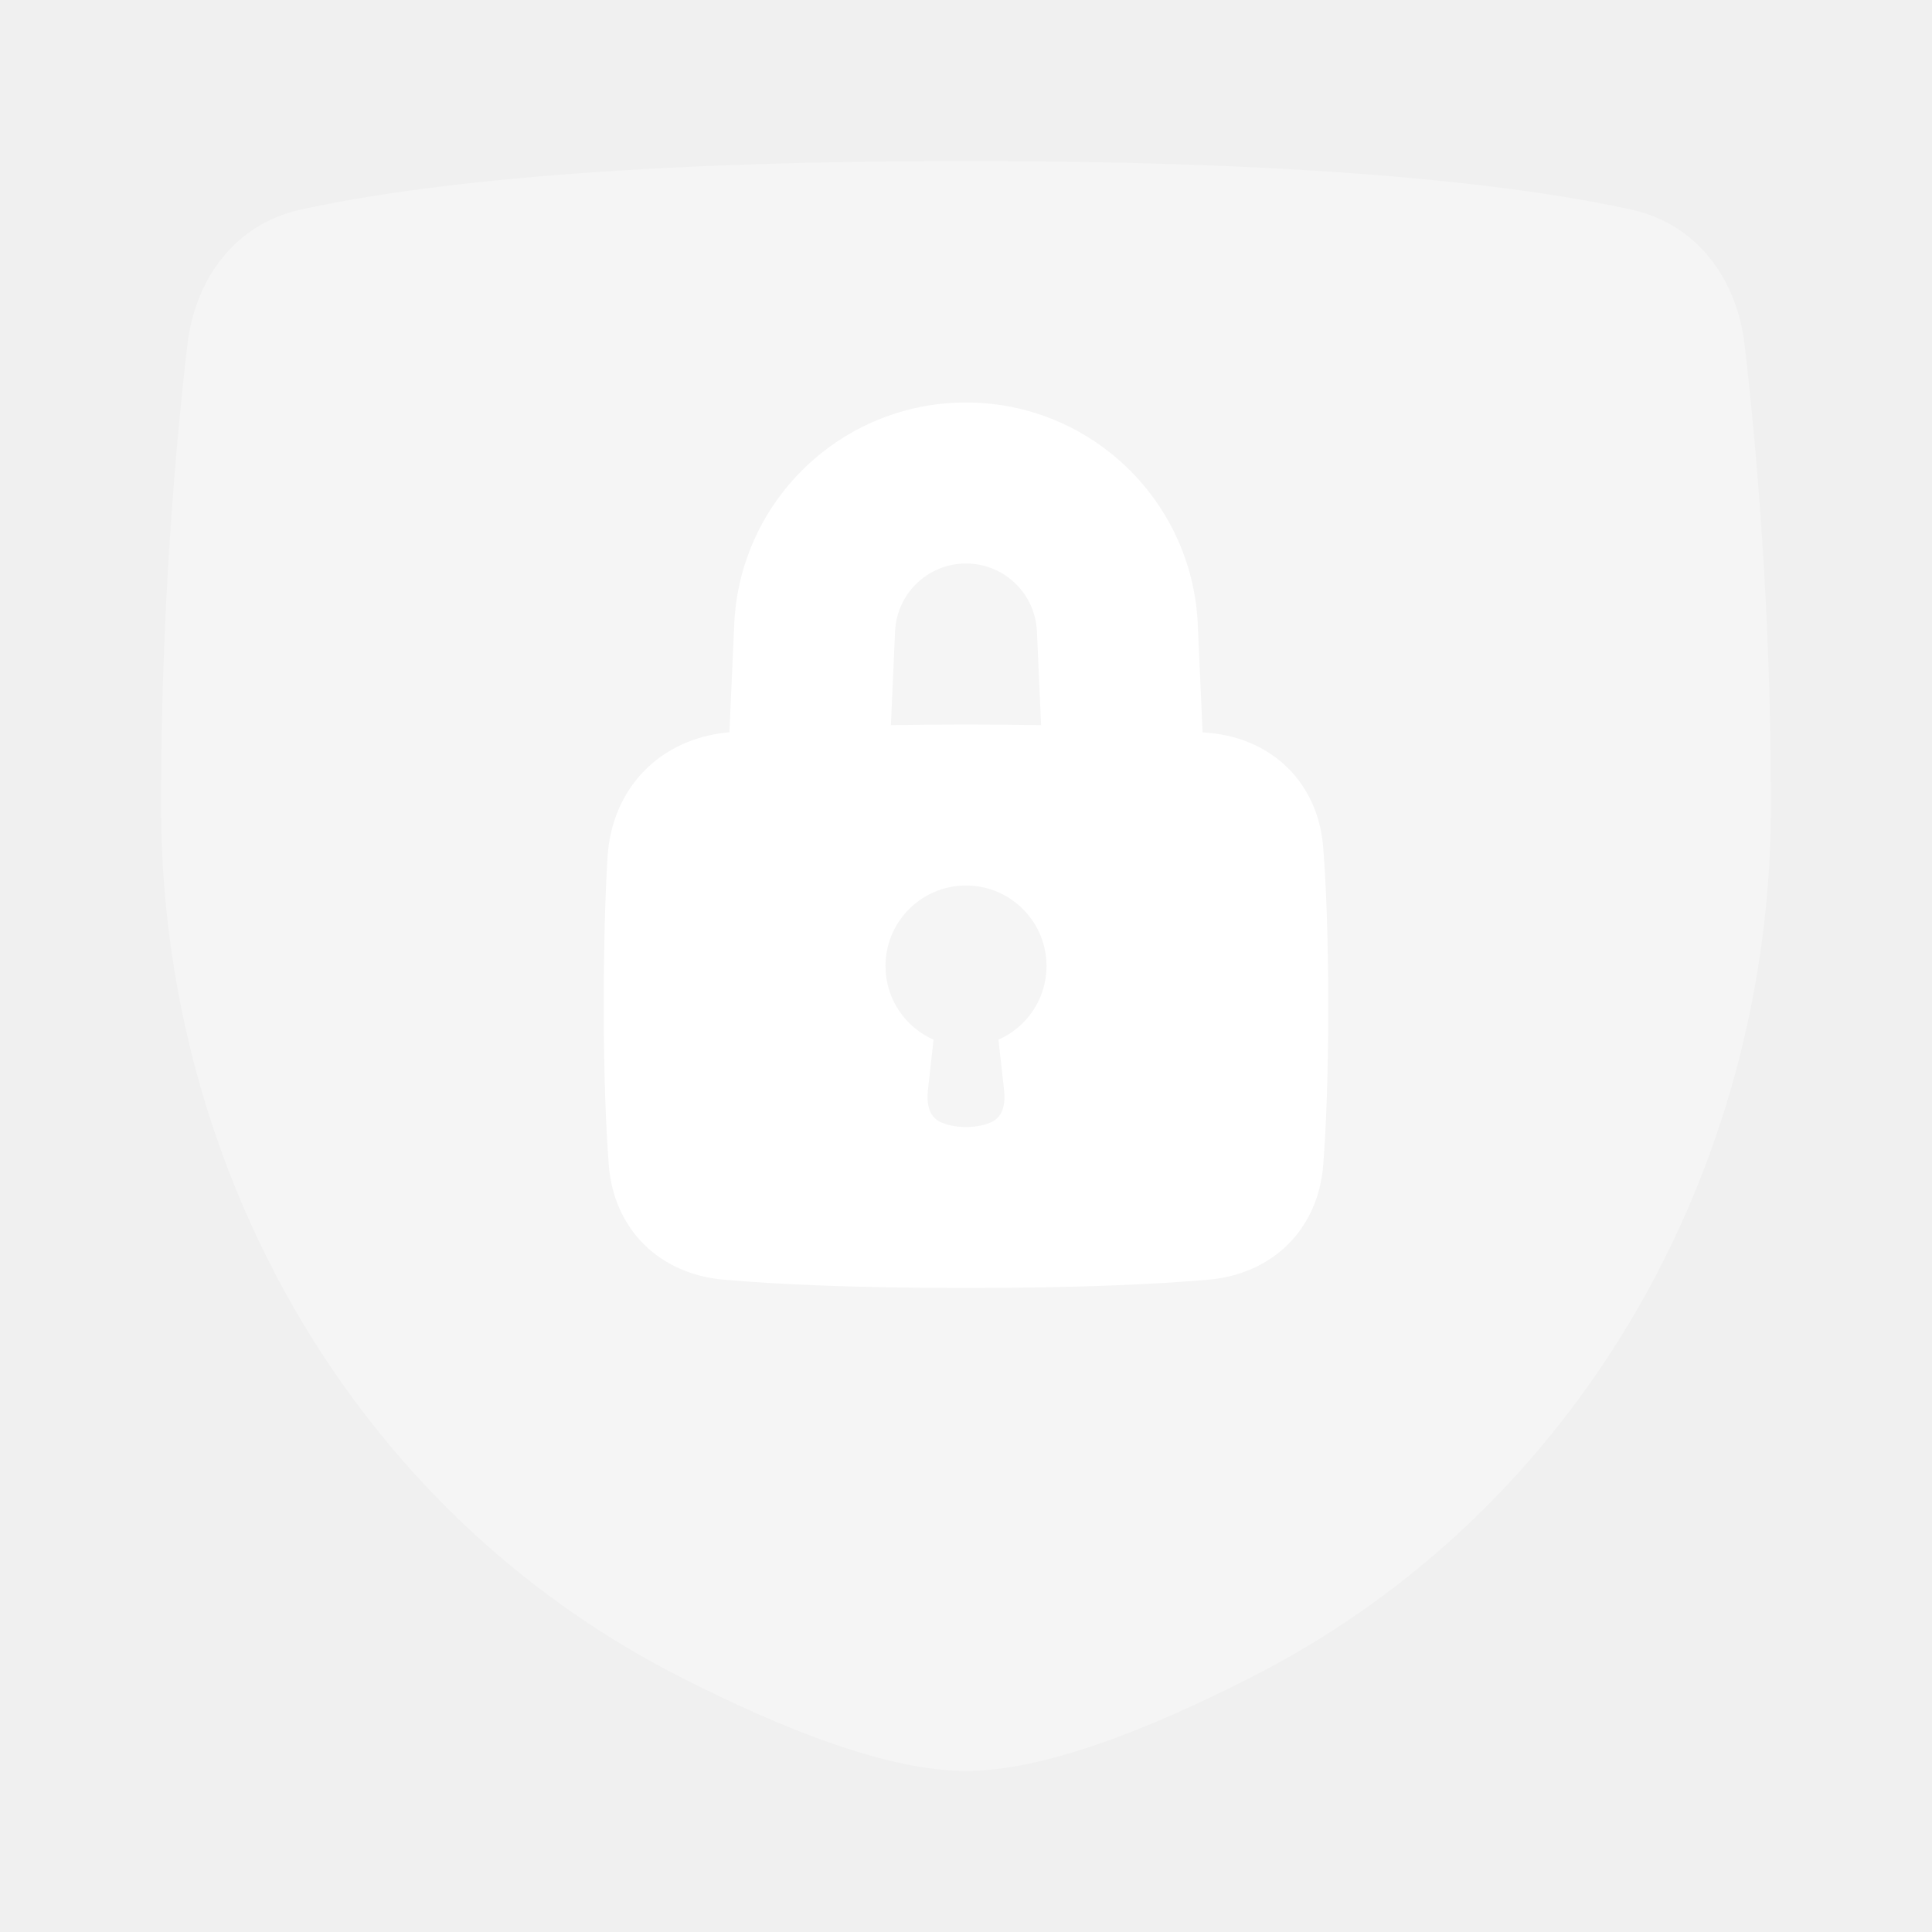
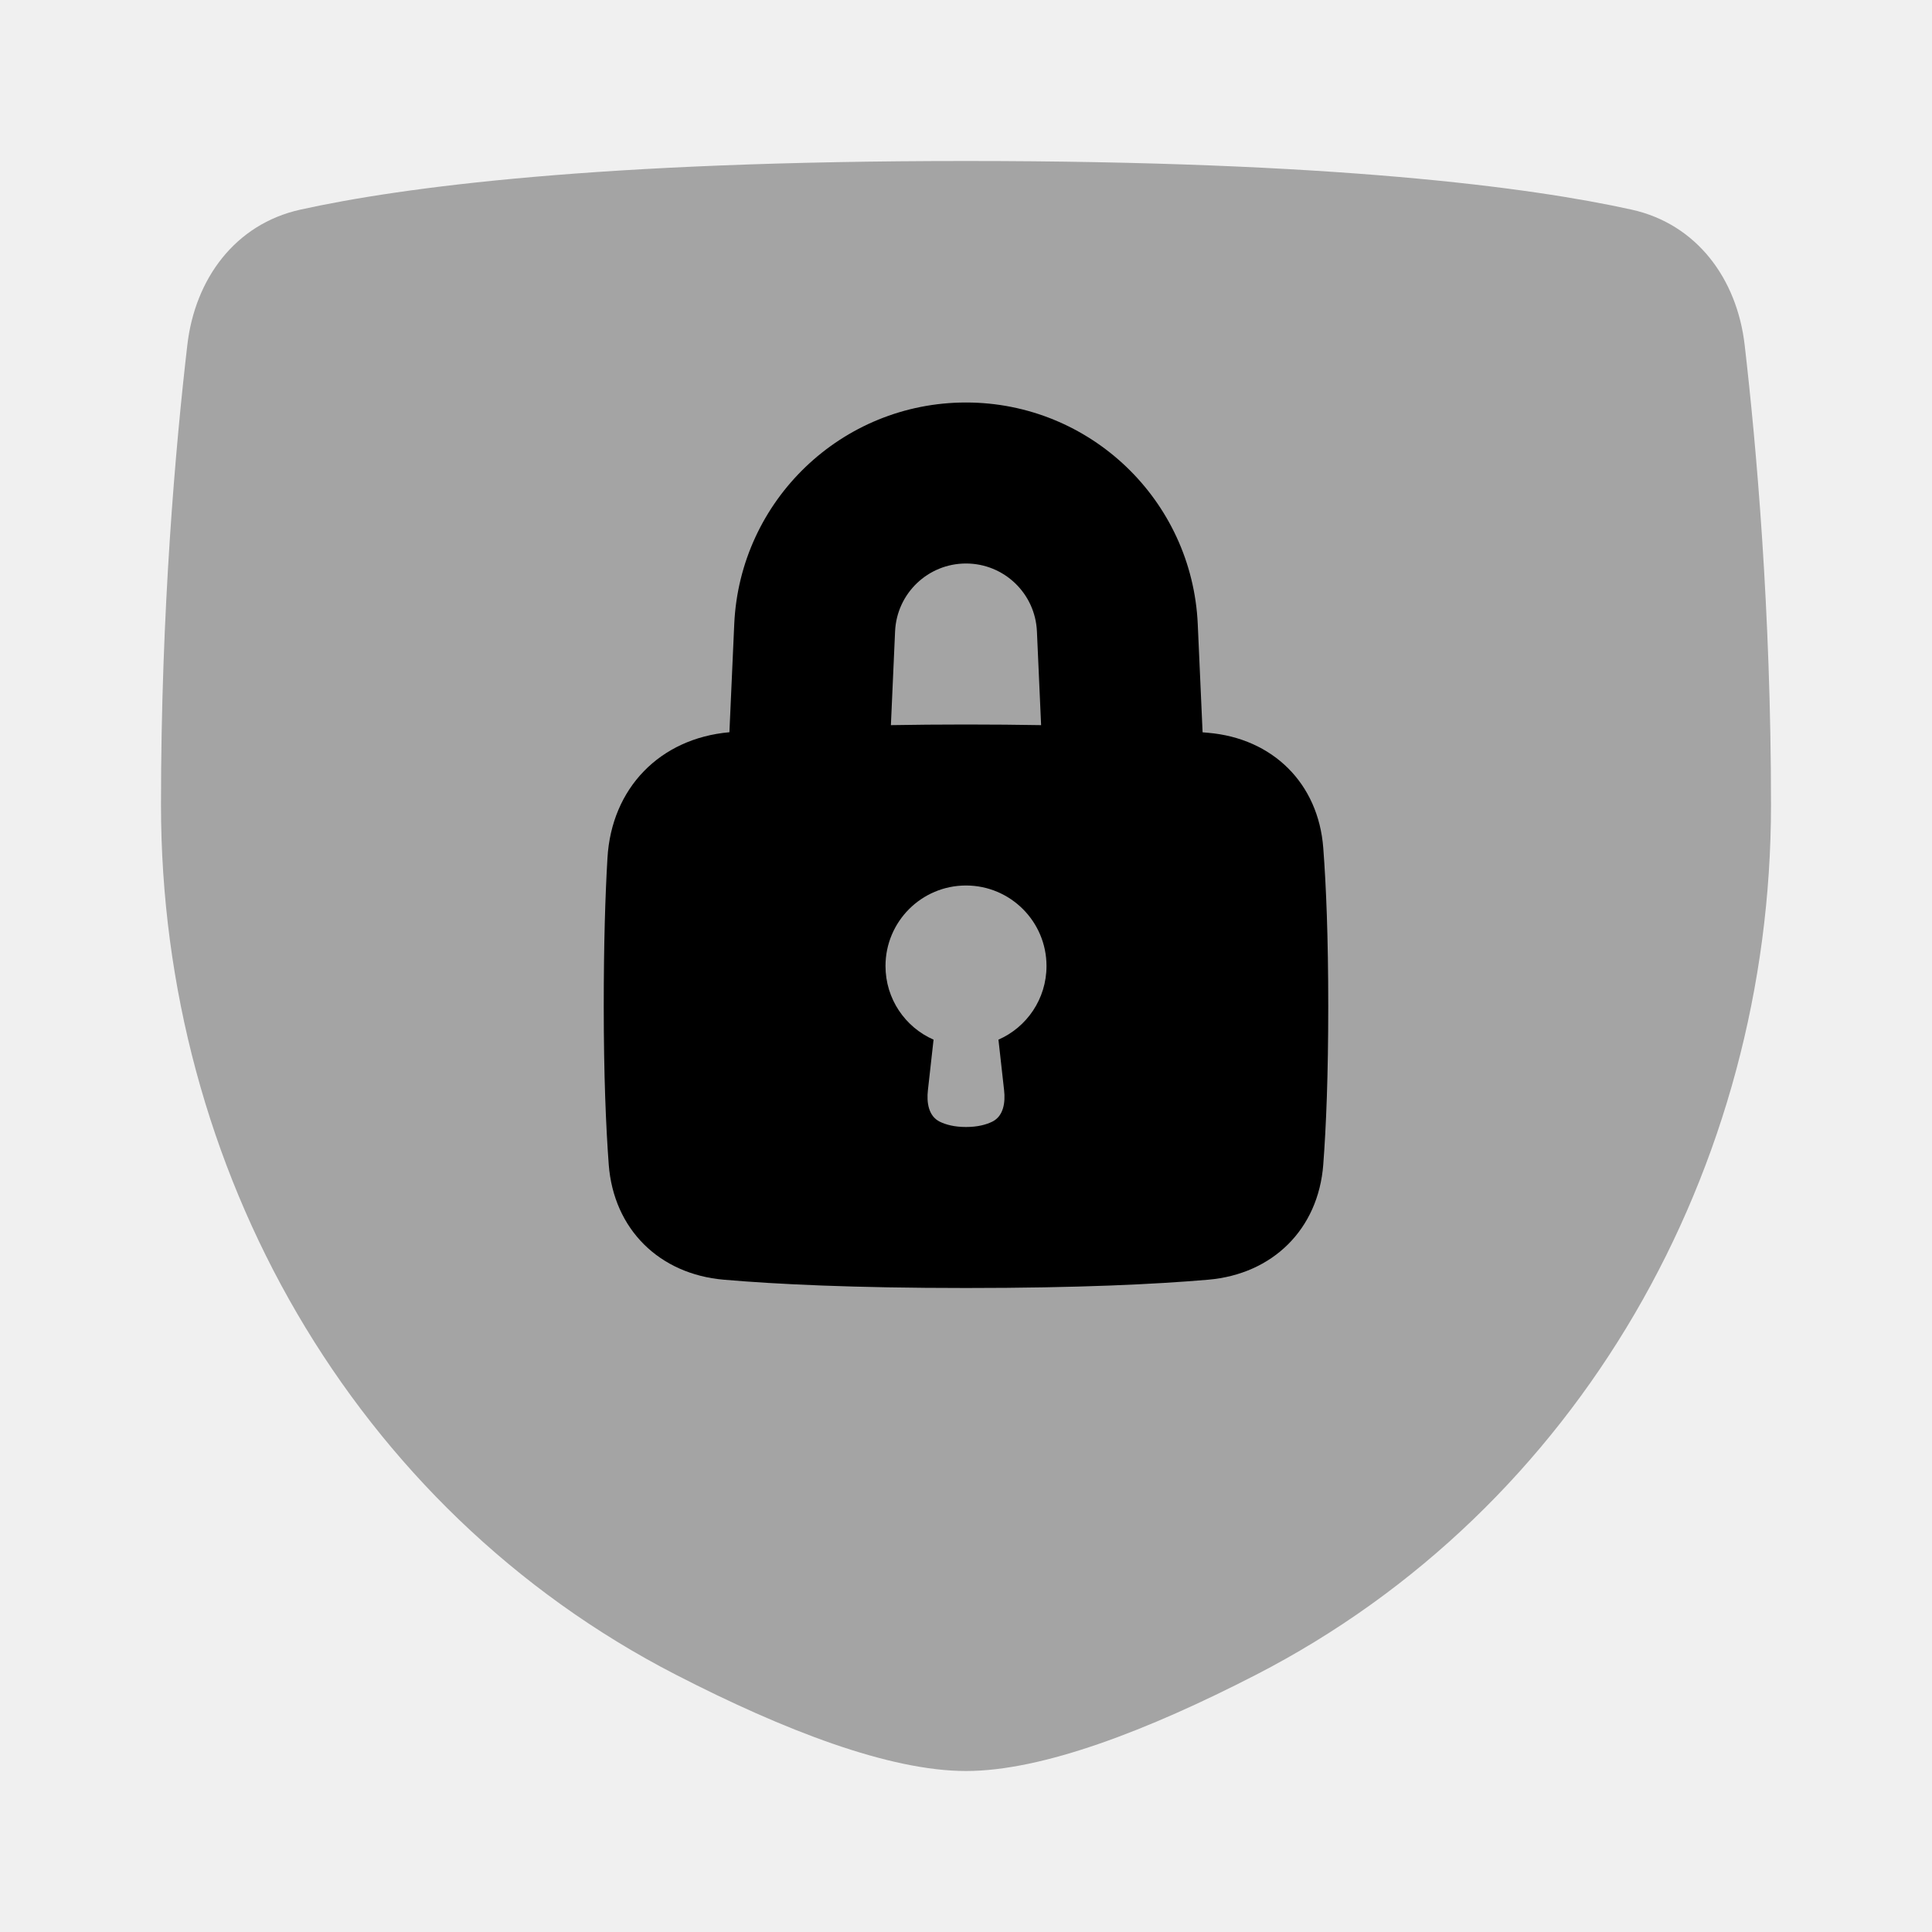
<svg viewBox="0 0 24 24" fill="none">
-   <path opacity="0.32" d="M2.327 4.287C2.422 3.463 2.922 2.783 3.732 2.604C4.995 2.325 7.443 2 12 2C16.557 2 19.005 2.325 20.268 2.604C21.078 2.783 21.578 3.463 21.673 4.287C21.817 5.532 22 7.584 22 10C22 14.514 19.617 18.738 15.604 20.804C14.263 21.494 12.954 22 12 22C11.046 22 9.737 21.494 8.396 20.804C4.382 18.738 2 14.514 2 10C2 7.584 2.182 5.532 2.327 4.287Z" fill="#fff" />
-   <path fill-rule="evenodd" clip-rule="evenodd" d="M9.121 7.754C9.19 6.214 10.458 5 12 5C13.542 5 14.81 6.214 14.879 7.754L14.939 9.097L15.008 9.103C15.81 9.172 16.377 9.73 16.438 10.533C16.474 11.006 16.5 11.644 16.5 12.5C16.5 13.356 16.474 13.994 16.438 14.467C16.377 15.27 15.81 15.828 15.008 15.897C14.36 15.953 13.4 16 12 16C10.6 16 9.64 15.953 8.992 15.897C8.19 15.828 7.623 15.27 7.562 14.467C7.527 13.994 7.5 13.356 7.5 12.5C7.5 11.719 7.519 11.118 7.546 10.66C7.596 9.79 8.197 9.173 9.061 9.096L9.121 7.754ZM12.881 7.843L12.933 9.008C12.646 9.003 12.336 9 12 9C11.665 9 11.354 9.003 11.067 9.008L11.119 7.843C11.14 7.371 11.528 7 12 7C12.472 7 12.86 7.371 12.881 7.843ZM13 12C13 12.409 12.755 12.761 12.403 12.915L12.473 13.541C12.491 13.696 12.466 13.865 12.326 13.934C12.25 13.971 12.145 14 12 14C11.855 14 11.75 13.971 11.674 13.934C11.534 13.865 11.509 13.696 11.527 13.541L11.597 12.915C11.245 12.761 11 12.409 11 12C11 11.448 11.448 11 12 11C12.552 11 13 11.448 13 12Z" fill="#fff" />
+   <path opacity="0.32" d="M2.327 4.287C2.422 3.463 2.922 2.783 3.732 2.604C4.995 2.325 7.443 2 12 2C16.557 2 19.005 2.325 20.268 2.604C21.078 2.783 21.578 3.463 21.673 4.287C21.817 5.532 22 7.584 22 10C22 14.514 19.617 18.738 15.604 20.804C14.263 21.494 12.954 22 12 22C11.046 22 9.737 21.494 8.396 20.804C4.382 18.738 2 14.514 2 10C2 7.584 2.182 5.532 2.327 4.287Z" fill="currentColor" />
+   <path fill-rule="evenodd" clip-rule="evenodd" d="M9.121 7.754C9.19 6.214 10.458 5 12 5C13.542 5 14.81 6.214 14.879 7.754L14.939 9.097L15.008 9.103C15.81 9.172 16.377 9.73 16.438 10.533C16.474 11.006 16.5 11.644 16.5 12.5C16.5 13.356 16.474 13.994 16.438 14.467C16.377 15.27 15.81 15.828 15.008 15.897C14.36 15.953 13.4 16 12 16C10.6 16 9.64 15.953 8.992 15.897C8.19 15.828 7.623 15.27 7.562 14.467C7.527 13.994 7.5 13.356 7.5 12.5C7.5 11.719 7.519 11.118 7.546 10.66C7.596 9.79 8.197 9.173 9.061 9.096L9.121 7.754ZM12.881 7.843L12.933 9.008C12.646 9.003 12.336 9 12 9C11.665 9 11.354 9.003 11.067 9.008L11.119 7.843C11.14 7.371 11.528 7 12 7C12.472 7 12.86 7.371 12.881 7.843ZM13 12C13 12.409 12.755 12.761 12.403 12.915L12.473 13.541C12.491 13.696 12.466 13.865 12.326 13.934C12.25 13.971 12.145 14 12 14C11.855 14 11.75 13.971 11.674 13.934C11.534 13.865 11.509 13.696 11.527 13.541L11.597 12.915C11.245 12.761 11 12.409 11 12C11 11.448 11.448 11 12 11C12.552 11 13 11.448 13 12Z" fill="currentColor" />
</svg>
